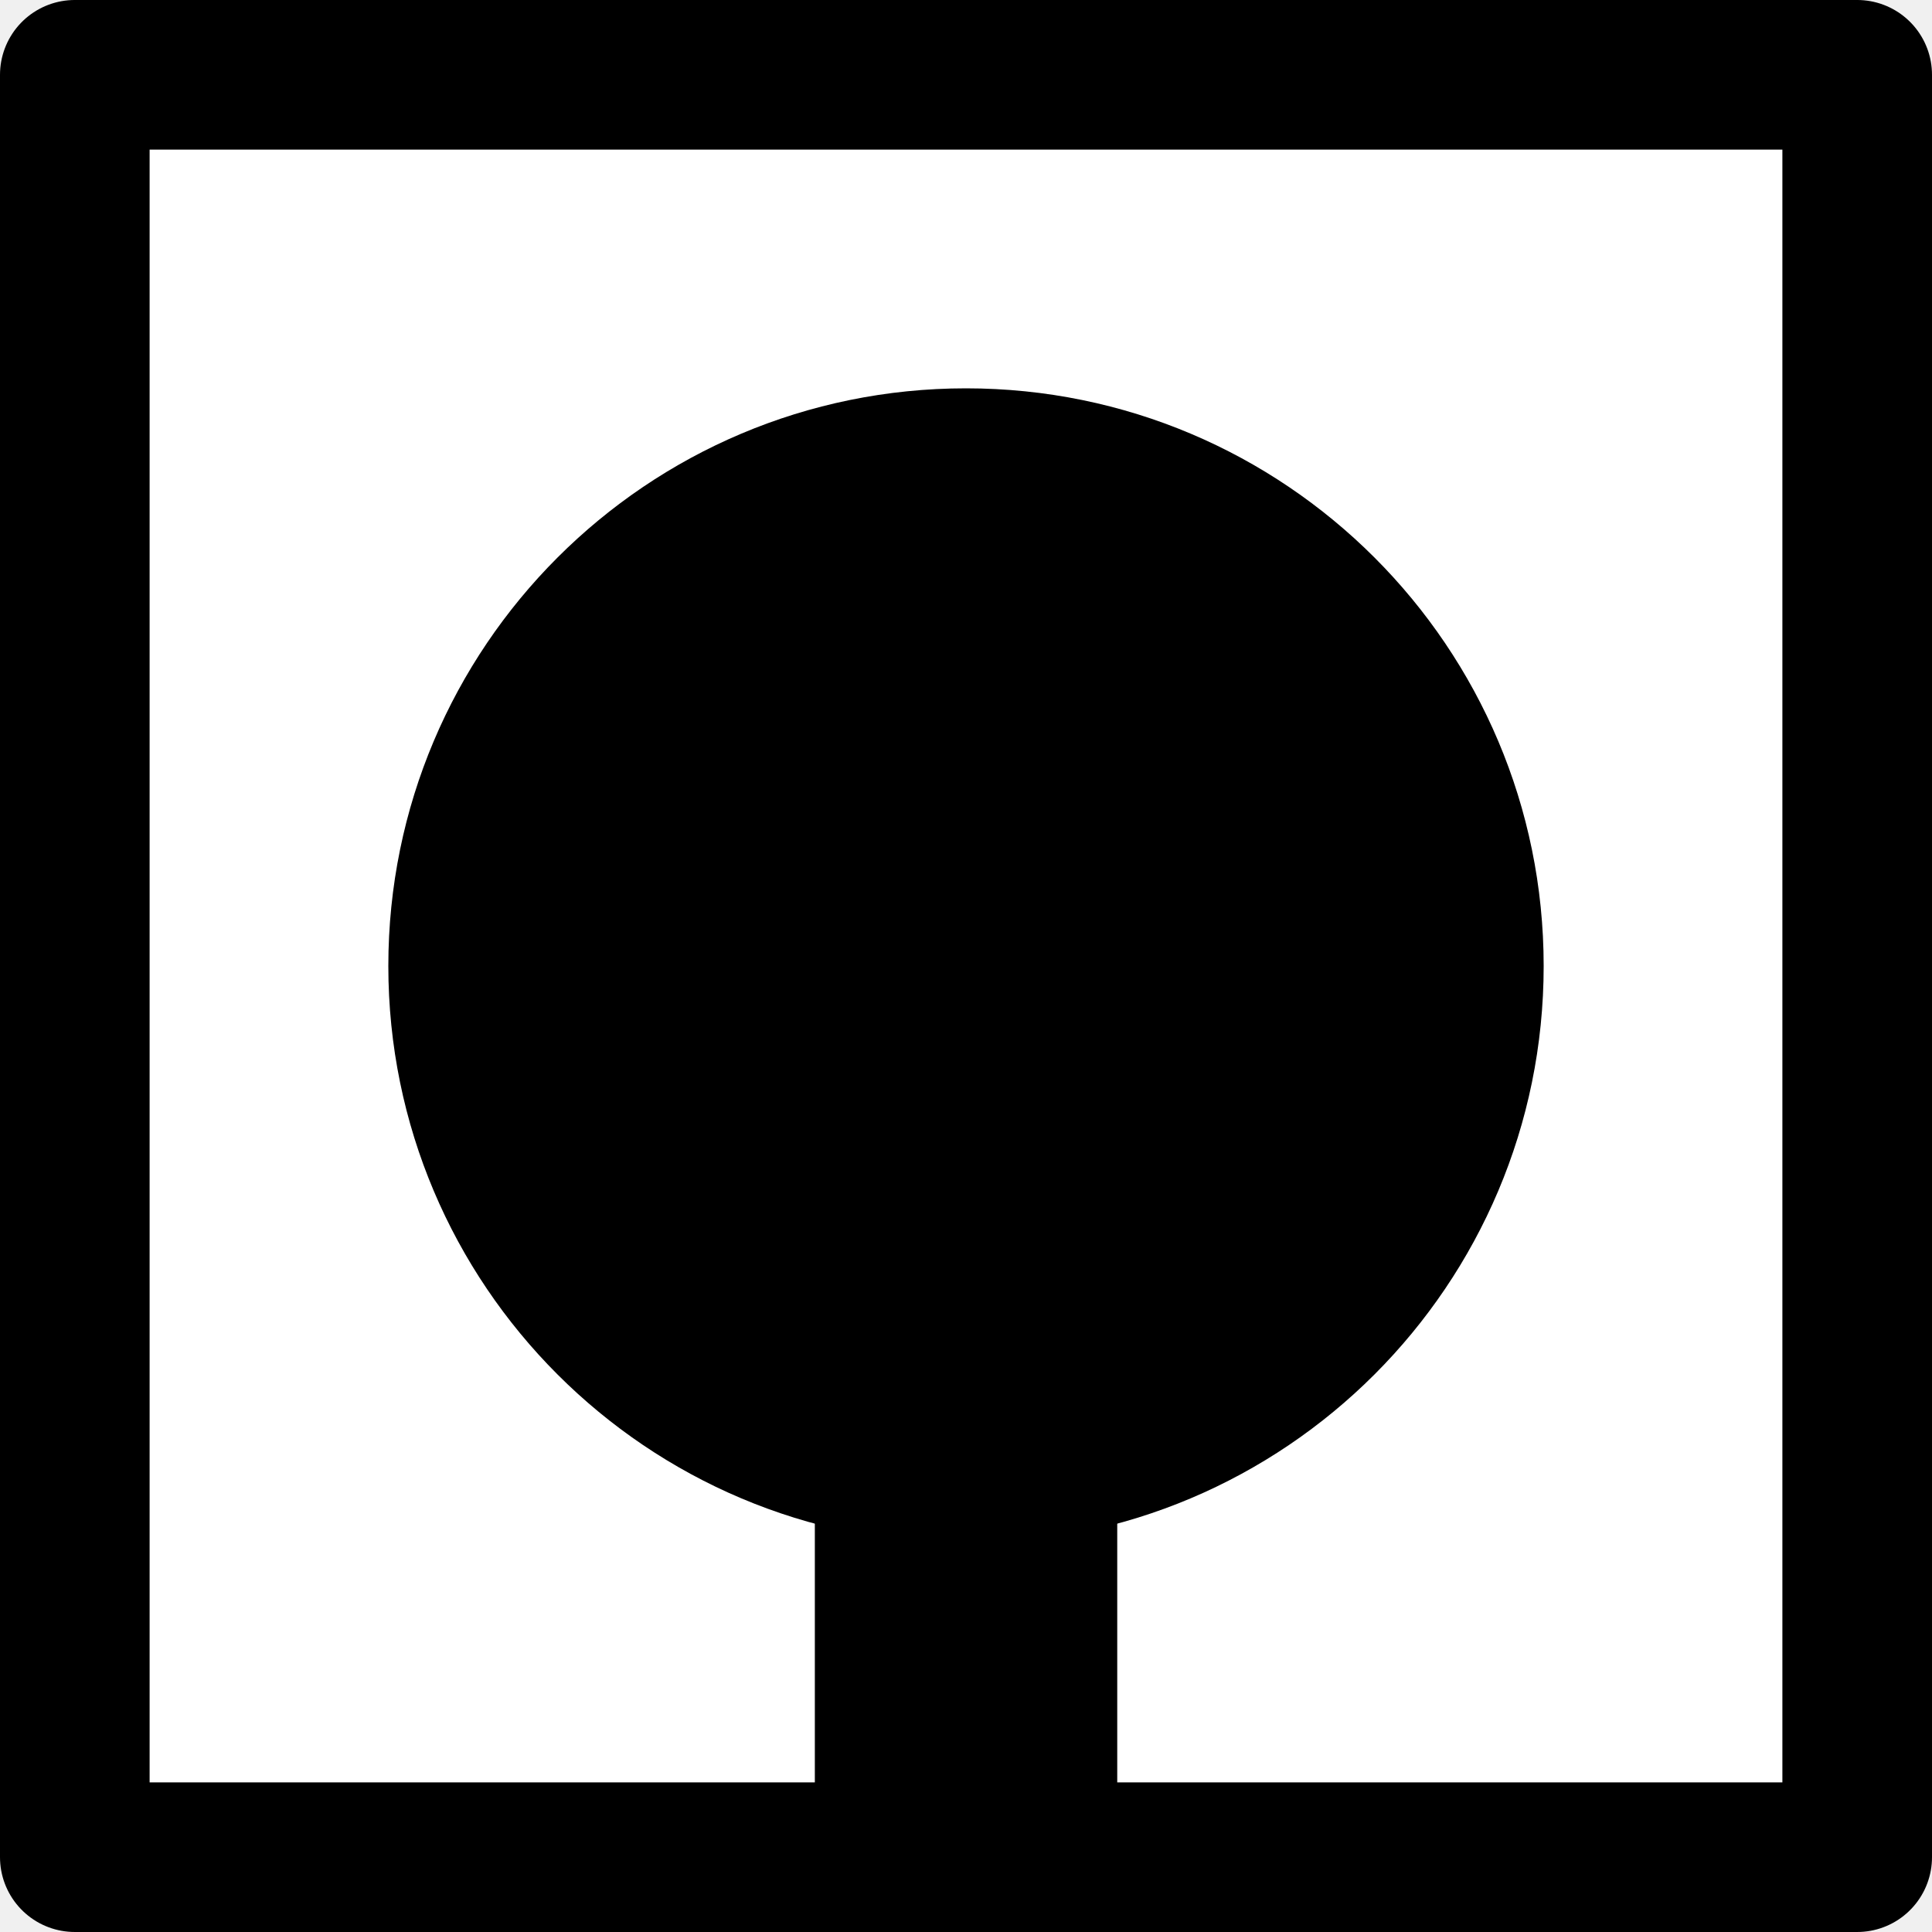
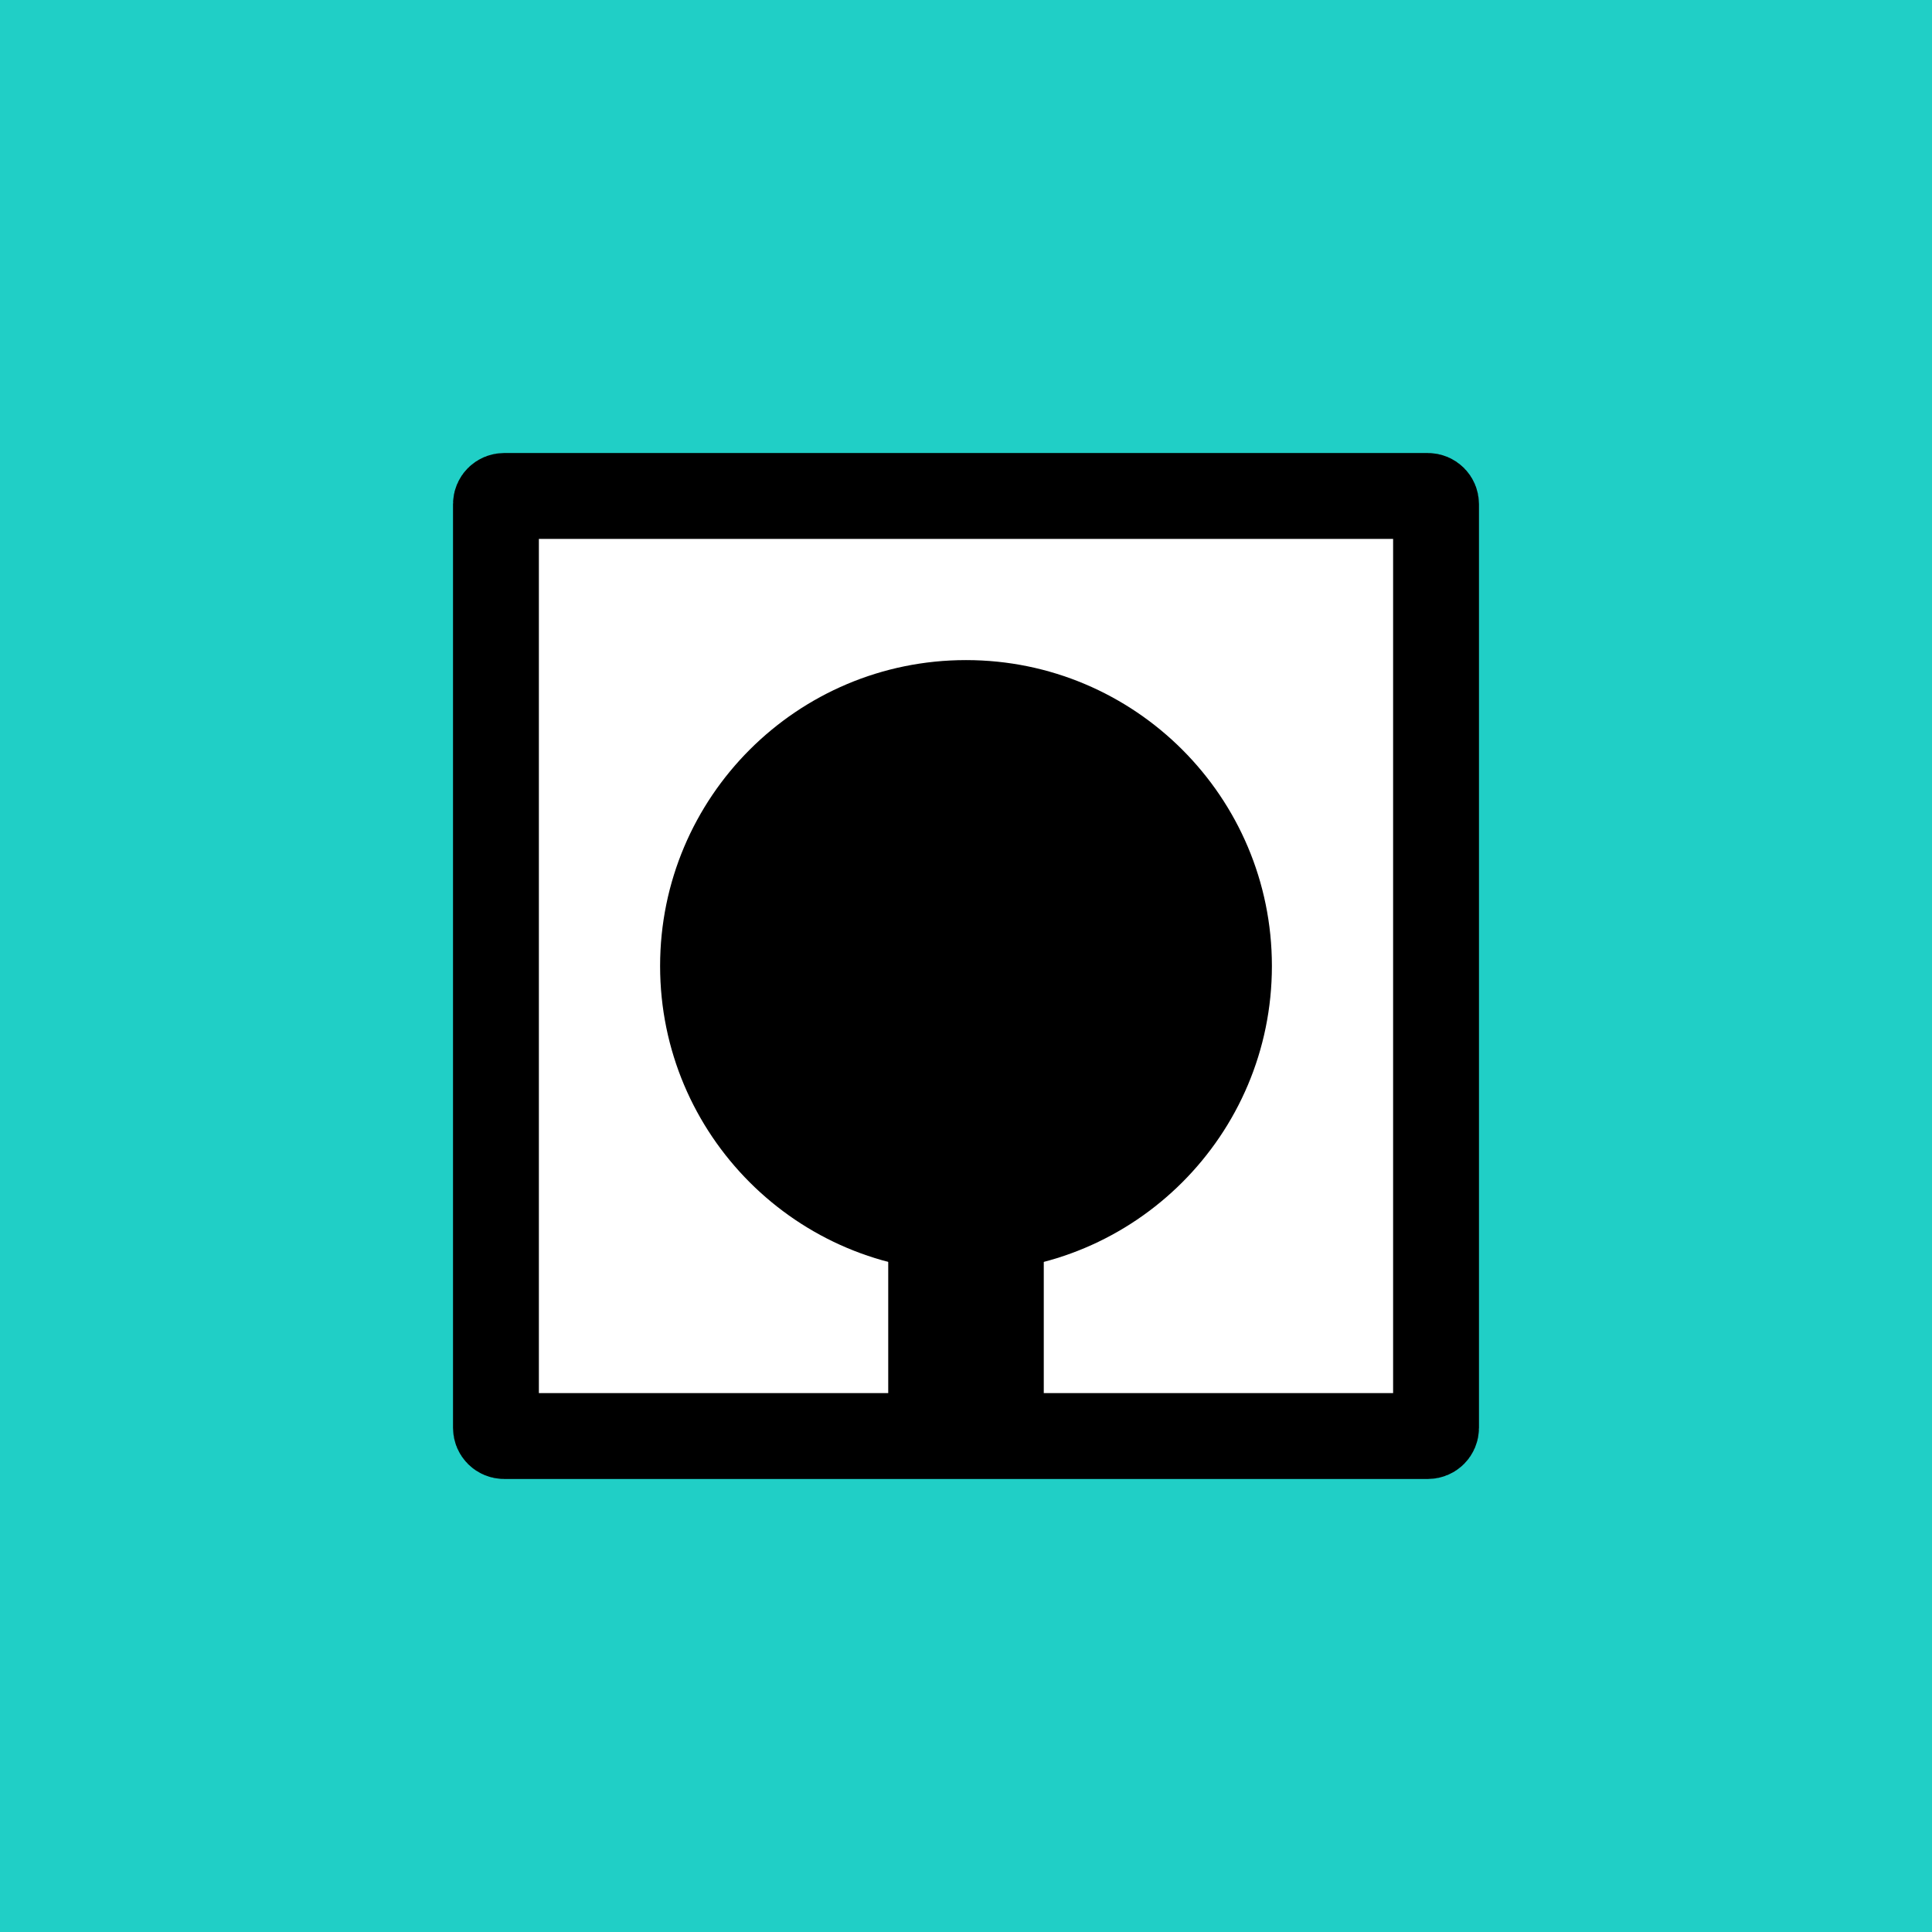
- <svg xmlns="http://www.w3.org/2000/svg" width="25" height="25" viewBox="0 0 25 25" id="svg2" version="1.1">
-   <defs id="defs4" />
-   <g id="layer1" transform="translate(0,-1027.362)">
-     <g id="g4146">
-       <rect ry="0.752" y="1028.33" x="0.968" height="23.064" width="23.064" id="rect4136" style="opacity:1;fill:#ffffff;fill-opacity:1;stroke:#000000;stroke-width:1.936;stroke-linejoin:round;stroke-miterlimit:4;stroke-dasharray:none;stroke-opacity:1" rx="0" />
-       <ellipse cy="1039.862" cx="12.5" id="path4142" style="opacity:1;fill:#000000;fill-opacity:1;stroke:none;stroke-width:8.271;stroke-linejoin:miter;stroke-miterlimit:4;stroke-dasharray:none;stroke-opacity:1" rx="7.475" ry="7.475" />
-       <rect rx="0" ry="3.671" y="1042.548" x="10.544" height="9.725" width="3.913" id="rect4144" style="opacity:1;fill:#000000;fill-opacity:1;stroke:none;stroke-width:10;stroke-linejoin:miter;stroke-miterlimit:4;stroke-dasharray:none;stroke-opacity:1" />
-     </g>
+ <svg xmlns="http://www.w3.org/2000/svg" id="svg2" version="1.1" width="45" height="45" viewBox="0 0 45 45">
+   <defs id="defs6" />
+   <g id="g4188" transform="matrix(0.25,0,0,0.25,-35.01701,27.46488)">
+     <rect ry="0" y="-115.86" x="134.068" height="192" width="192" id="rect4176" style="opacity:1;fill:#20cfc6;fill-opacity:1;stroke:none;stroke-width:2.058;stroke-linejoin:round;stroke-miterlimit:4;stroke-dasharray:none;stroke-opacity:1" />
+     <rect ry="0.763" y="-63.653" x="186.274" height="87.587" width="87.587" id="rect4178" style="opacity:1;fill:#ffffff;fill-opacity:1;stroke:#000000;stroke-width:8;stroke-linejoin:round;stroke-miterlimit:4;stroke-dasharray:none;stroke-opacity:1" />
+     <circle r="28.5" cy="-19.86" cx="230.068" id="path4180" style="opacity:1;fill:#000000;fill-opacity:1;stroke:none;stroke-width:8;stroke-linejoin:round;stroke-miterlimit:4;stroke-dasharray:none;stroke-opacity:1" />
+     <rect ry="0.763" y="-8.639" x="222.822" height="33.559" width="14.492" id="rect4186" style="opacity:1;fill:#000000;fill-opacity:1;stroke:none;stroke-width:8;stroke-linejoin:round;stroke-miterlimit:4;stroke-dasharray:none;stroke-opacity:1" />
  </g>
</svg>
